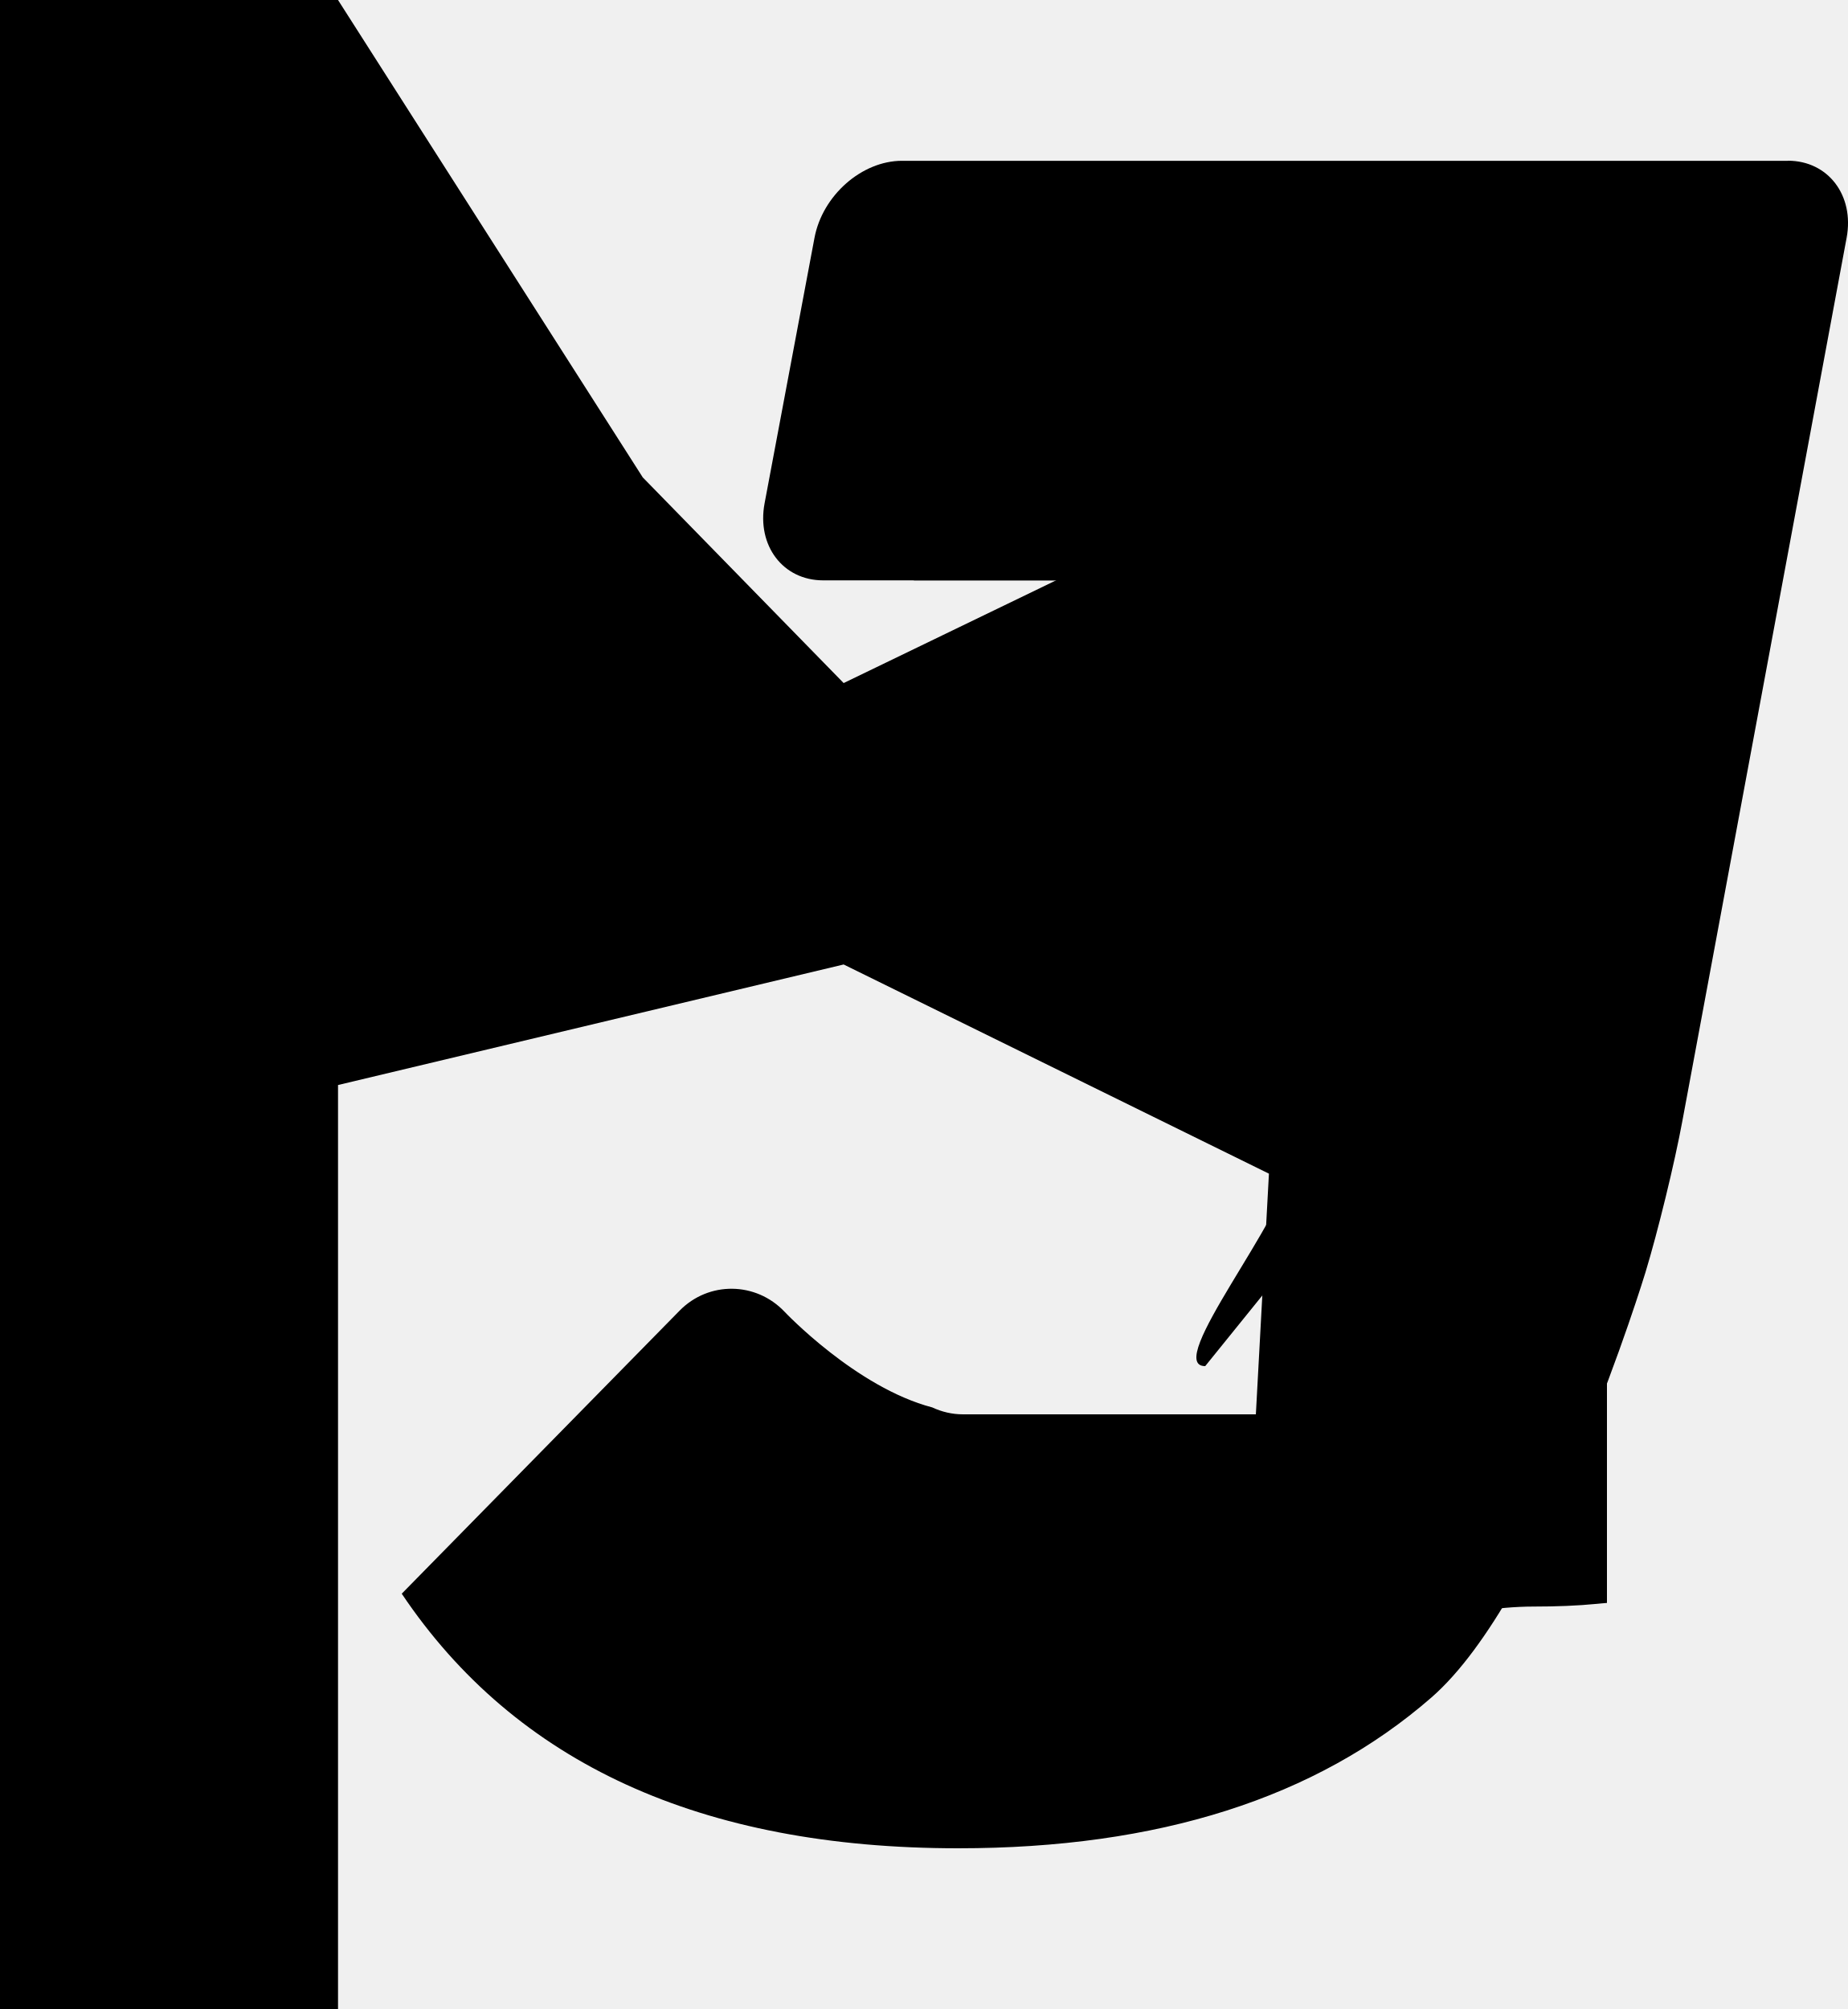
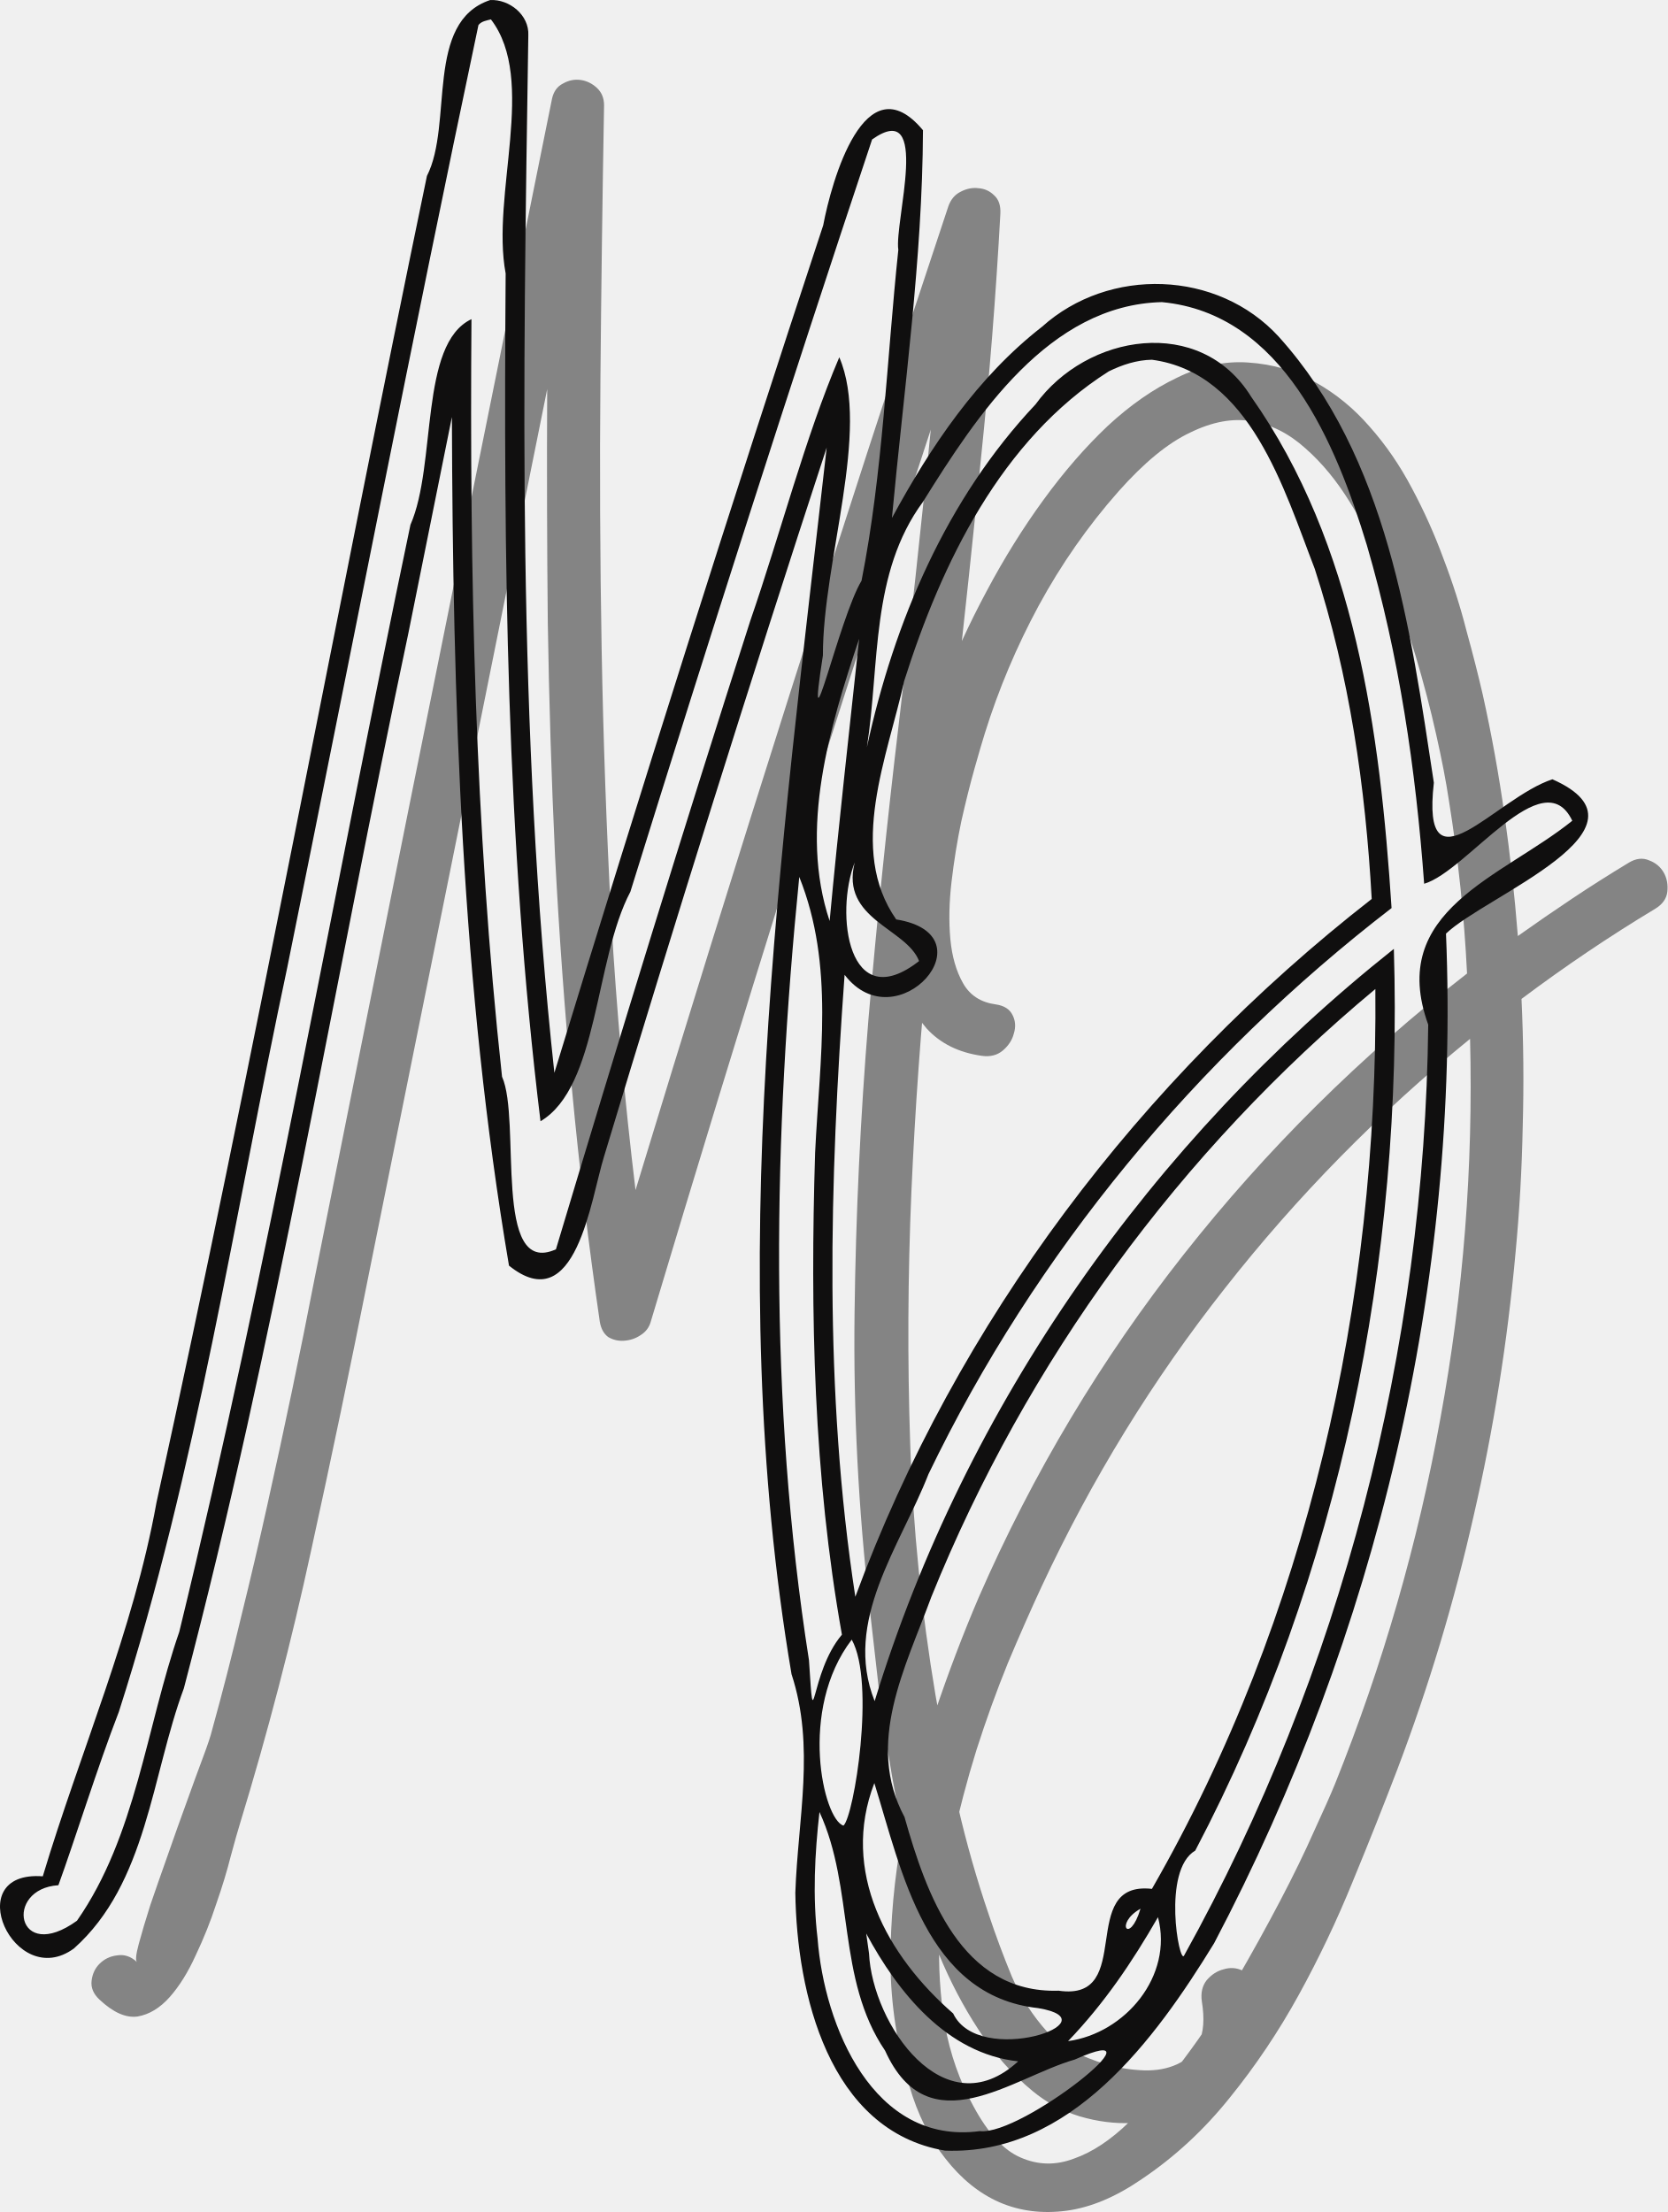
- <svg xmlns="http://www.w3.org/2000/svg" width="23" height="25" viewBox="0 0 23 25" fill="none">
-   <path d="M22.251 2.001H11.226C10.726 2.001 10.236 2.432 10.137 2.96L9.516 6.263C9.417 6.79 9.745 7.222 10.245 7.222H11.363C11.37 7.222 11.375 7.224 11.382 7.224H17.746C18.279 7.224 18.711 7.689 18.711 8.261C18.711 8.833 18.28 9.3 17.746 9.3H9.527C8.994 9.3 8.561 9.765 8.561 10.338C8.561 10.911 8.994 11.376 9.527 11.376H15.587C16.1 11.402 16.509 11.853 16.509 12.411C16.509 12.968 16.098 13.423 15.582 13.446L16.194 13.472C19.84 13.472 18.728 13.442 15.042 13.446C18.728 13.442 16.042 13.983 16.042 14.542C16.042 15.1 14.467 17 15 17L16.194 15.523C16.727 15.523 17.159 15.988 17.159 16.561C17.159 17.134 16.728 17.6 16.194 17.6H11.985C11.849 17.6 11.721 17.569 11.603 17.514C10.655 17.266 9.765 16.324 9.765 16.324C9.409 15.948 8.821 15.94 8.458 16.31L5 19.832C6.418 21.944 8.727 23 11.926 23C14.416 23 16.38 22.375 17.816 21.123C19.252 19.871 20.479 15.834 20.479 15.834C20.634 15.324 20.842 14.474 20.939 13.947L22.983 2.958C23.081 2.431 22.752 2 22.252 2L22.251 2.001Z" fill="black" />
-   <path d="M4.207 24.998V13.502L10.5 12.002L15.793 14.605L15.5 20C15.686 20.116 16.465 19.947 16.371 19.378L16.396 19.39C16.5 20 16.477 19.988 16.5 20C17.291 20.377 18.139 19.992 19.088 19.992C19.368 19.992 19.634 19.982 19.877 19.958C19.919 19.953 19.959 19.951 20 19.947V5.059C19.96 5.054 19.918 5.05 19.876 5.046C19.625 5.019 19.363 5.007 19.088 5.007C18.14 5.007 17.256 5.198 16.463 5.575C16.442 5.585 16.419 5.596 16.396 5.607L16.373 5.618C16.173 5.716 15.98 5.824 15.793 5.941L10.5 8.5L8 5.941L4.207 0H0V25H4.207V24.998Z" fill="black" />
+ <svg xmlns="http://www.w3.org/2000/svg" width="172.256" height="228.517" viewBox="0 0 172.256 228.517" fill="none" version="1.1" id="svg3">
+   <defs id="defs3" />
+   <mask id="path-1-inside-1_13_2" fill="#ffffff">
+     <path d="m 18.312,147.188 c 1.75,-7.834 3.375,-15.626 4.875,-23.376 1.542,-7.75 3.104,-15.562 4.688,-23.437 C 31.167,83.917 34.458,67.542 37.75,51.25 41.042,34.917 44.354,18.521 47.688,2.062 47.854,1.312 48.229,0.792 48.812,0.5 49.396,0.167 50,0.042 50.625,0.125 c 0.625,0.083 1.188,0.354 1.688,0.812 0.5,0.458 0.75,1.062 0.75,1.812 -0.167,9.375 -0.292,18.75 -0.375,28.125 -0.083,9.333 -0.042,18.688 0.125,28.062 0.167,9.333 0.5,18.667 1,28 0.542,9.292 1.375,18.584 2.5,27.875 C 61.479,97.812 66.75,80.854 72.125,63.938 77.5,46.979 83,30.062 88.625,13.188 c 0.25,-0.708 0.667,-1.208 1.25,-1.5 0.625,-0.333 1.25,-0.458 1.875,-0.375 0.625,0.042 1.167,0.292 1.625,0.75 0.458,0.417 0.667,1.042 0.625,1.875 -0.458,8.417 -1.125,16.833 -2,25.25 -0.833,8.417 -1.729,16.833 -2.688,25.25 -0.917,8.375 -1.812,16.771 -2.688,25.188 -0.833,8.417 -1.438,16.854 -1.812,25.313 -0.375,8.75 -0.417,17.458 -0.125,26.124 0.292,8.667 1.167,17.334 2.625,26 0.667,3.834 1.438,7.646 2.312,11.438 0.875,3.792 1.938,7.521 3.188,11.188 0.708,2.124 1.5,4.25 2.375,6.374 0.917,2.126 2.146,4.042 3.688,5.75 0.583,0.667 1.417,1.292 2.5,1.876 1.083,0.583 2.271,1.062 3.563,1.437 1.291,0.375 2.583,0.583 3.874,0.625 1.292,0.042 2.438,-0.167 3.438,-0.625 1,-0.458 1.75,-1.208 2.25,-2.25 0.5,-1.042 0.604,-2.458 0.312,-4.25 -0.124,-0.875 0.042,-1.604 0.5,-2.187 0.5,-0.584 1.084,-0.959 1.75,-1.126 0.667,-0.208 1.313,-0.166 1.938,0.126 0.625,0.291 1,0.874 1.125,1.75 0.375,2.124 0.271,4.041 -0.313,5.75 -0.583,1.708 -1.479,3.166 -2.687,4.374 -1.208,1.209 -2.646,2.146 -4.313,2.813 -1.624,0.667 -3.354,1.021 -5.187,1.063 -1.792,0.083 -3.604,-0.146 -5.437,-0.688 -1.792,-0.542 -3.417,-1.417 -4.875,-2.625 -2.125,-1.75 -3.979,-3.854 -5.562,-6.313 -1.583,-2.416 -2.958,-5.041 -4.125,-7.874 -1.125,-2.876 -2.083,-5.876 -2.875,-9 -0.75,-3.126 -1.396,-6.23 -1.938,-9.313 -0.542,-3.125 -1,-6.167 -1.375,-9.125 C 81.104,163.292 80.792,160.542 80.5,158 79.333,147.833 78.812,137.688 78.938,127.562 79.062,117.396 79.542,107.25 80.375,97.125 81.25,86.958 82.292,76.812 83.5,66.688 84.708,56.521 85.812,46.375 86.812,36.25 81.771,51.542 76.833,66.875 72,82.25 c -4.792,15.333 -9.5,30.729 -14.125,46.188 -0.167,0.583 -0.521,1.041 -1.062,1.374 -0.5,0.334 -1.062,0.521 -1.688,0.563 C 54.542,130.417 54,130.292 53.5,130 c -0.458,-0.333 -0.75,-0.854 -0.875,-1.562 -1.167,-8 -2.125,-16 -2.875,-24 C 49,96.396 48.417,88.354 48,80.312 47.625,72.271 47.375,64.229 47.25,56.188 47.167,48.146 47.146,40.104 47.188,32.062 44.104,47.354 41.042,62.562 38,77.688 34.958,92.771 31.896,107.958 28.812,123.25 c -1.917,9.667 -3.917,19.25 -6,28.75 -2.042,9.458 -4.5,18.896 -7.375,28.312 -0.208,0.667 -0.521,1.771 -0.938,3.313 -0.375,1.5 -0.875,3.146 -1.5,4.937 -0.583,1.792 -1.292,3.563 -2.125,5.313 -0.792,1.75 -1.688,3.187 -2.688,4.313 -1,1.124 -2.104,1.791 -3.312,2 -1.208,0.166 -2.521,-0.417 -3.938,-1.75 -0.625,-0.584 -0.896,-1.23 -0.812,-1.938 0.083,-0.708 0.354,-1.292 0.812,-1.75 0.5,-0.5 1.104,-0.792 1.812,-0.875 0.75,-0.125 1.438,0.104 2.062,0.687 -0.167,-0.166 -0.104,-0.791 0.188,-1.874 0.292,-1.084 0.688,-2.417 1.188,-4 0.542,-1.584 1.146,-3.313 1.812,-5.188 0.667,-1.917 1.312,-3.729 1.938,-5.438 0.625,-1.75 1.188,-3.291 1.688,-4.624 0.5,-1.334 0.812,-2.271 0.938,-2.813 1.083,-3.917 2.083,-7.813 3,-11.687 0.958,-3.876 1.875,-7.792 2.75,-11.75 z M 158.895,81 c 0.75,-0.458 1.458,-0.542 2.125,-0.25 0.667,0.25 1.167,0.667 1.5,1.25 0.333,0.583 0.458,1.25 0.375,2 -0.083,0.708 -0.5,1.292 -1.25,1.75 -4.708,2.833 -9.312,5.938 -13.812,9.312 0.208,4.417 0.25,8.812 0.125,13.188 -0.084,4.375 -0.334,8.75 -0.75,13.125 -0.834,9.167 -2.271,18.187 -4.313,27.063 -2,8.874 -4.625,17.604 -7.875,26.187 -1.417,3.708 -2.958,7.583 -4.625,11.625 -1.625,4 -3.479,7.896 -5.562,11.688 -2.084,3.791 -4.459,7.333 -7.125,10.624 -2.667,3.334 -5.709,6.146 -9.125,8.438 -2.667,1.833 -5.25,2.917 -7.75,3.25 -2.501,0.333 -4.813,0.042 -6.938,-0.875 -2.083,-0.917 -3.938,-2.417 -5.562,-4.5 -1.625,-2.042 -2.875,-4.563 -3.75,-7.563 -1.25,-4.124 -1.896,-8.354 -1.938,-12.687 0,-4.375 0.396,-8.708 1.188,-13 0.833,-4.333 1.958,-8.583 3.375,-12.75 1.417,-4.208 2.938,-8.208 4.562,-12 5.583,-12.792 12.646,-24.604 21.188,-35.437 8.541,-10.834 18.291,-20.5 29.25,-29 -0.292,-5.958 -0.917,-11.917 -1.875,-17.875 -0.292,-1.958 -0.73,-4.229 -1.313,-6.812 -0.583,-2.625 -1.292,-5.333 -2.125,-8.125 -0.833,-2.792 -1.812,-5.562 -2.937,-8.312 -1.125,-2.75 -2.396,-5.25 -3.813,-7.5 -1.375,-2.25 -2.917,-4.125 -4.625,-5.625 -1.708,-1.542 -3.562,-2.479 -5.562,-2.812 -1.959,-0.333 -4.084,0.062 -6.375,1.188 -2.292,1.083 -4.75,3.104 -7.375,6.062 -3.167,3.583 -5.917,7.521 -8.251,11.812 -2.292,4.25 -4.146,8.646 -5.562,13.188 -0.25,0.792 -0.604,2 -1.062,3.625 -0.458,1.625 -0.917,3.458 -1.375,5.5 -0.417,2 -0.75,4.062 -1,6.188 -0.25,2.125 -0.292,4.104 -0.125,5.938 0.167,1.792 0.604,3.312 1.312,4.562 0.708,1.25 1.833,1.979 3.375,2.188 0.875,0.125 1.458,0.5 1.75,1.125 0.292,0.583 0.333,1.208 0.125,1.875 -0.167,0.667 -0.542,1.25 -1.125,1.75 -0.583,0.5 -1.312,0.687 -2.188,0.563 -2.375,-0.334 -4.271,-1.271 -5.688,-2.813 -1.375,-1.583 -2.354,-3.583 -2.938,-6 -0.542,-2.458 -0.708,-5.25 -0.5,-8.375 0.208,-3.125 0.729,-6.417 1.562,-9.875 0.833,-3.458 1.938,-6.979 3.312,-10.562 1.375,-3.583 2.958,-7.042 4.75,-10.375 1.792,-3.375 3.75,-6.521 5.875,-9.438 2.126,-2.917 4.333,-5.458 6.625,-7.625 2.333,-2.167 4.729,-3.833 7.187,-5 2.458,-1.208 4.896,-1.729 7.313,-1.562 2.583,0.167 4.916,0.854 7,2.062 2.083,1.167 3.937,2.688 5.562,4.562 1.667,1.875 3.125,4 4.375,6.375 1.25,2.333 2.333,4.75 3.25,7.25 0.958,2.5 1.75,4.979 2.375,7.438 0.667,2.417 1.229,4.625 1.688,6.625 0.916,4.125 1.666,8.271 2.25,12.438 0.583,4.125 1.041,8.292 1.375,12.5 1.875,-1.333 3.75,-2.625 5.625,-3.875 1.875,-1.25 3.812,-2.479 5.812,-3.688 z m -30.312,95.125 c 4.916,-12.25 8.541,-24.833 10.875,-37.75 2.375,-12.917 3.395,-25.979 3.062,-39.188 -9.417,7.667 -17.854,16.25 -25.312,25.75 -7.459,9.458 -13.771,19.729 -18.938,30.812 -1.125,2.417 -2.292,5.062 -3.5,7.938 -1.167,2.874 -2.25,5.874 -3.25,9 -0.958,3.083 -1.792,6.25 -2.5,9.5 -0.708,3.25 -1.146,6.458 -1.312,9.624 -0.125,3.167 0.062,6.25 0.562,9.25 0.542,3 1.521,5.792 2.938,8.376 1.5,2.791 3.125,4.562 4.875,5.312 1.792,0.792 3.625,0.833 5.5,0.125 1.916,-0.667 3.833,-1.937 5.75,-3.813 1.958,-1.874 3.854,-4.062 5.687,-6.562 1.875,-2.5 3.646,-5.167 5.313,-8 1.666,-2.875 3.187,-5.625 4.562,-8.25 1.375,-2.625 2.542,-5.021 3.5,-7.188 1,-2.166 1.729,-3.812 2.188,-4.937 z" id="path1" />
+   </mask>
+   <path d="m 27.648,155.322 c 1.75,-7.834 3.375,-15.626 4.875,-23.376 1.542,-7.75 3.104,-15.562 4.688,-23.437 3.292,-16.458 6.583,-32.833 9.875,-49.125 3.292,-16.333 6.604,-32.729 9.938,-49.188 0.167,-0.75 0.542,-1.271 1.125,-1.562 0.583,-0.333 1.188,-0.458 1.812,-0.375 0.625,0.083 1.188,0.354 1.688,0.812 0.5,0.458 0.75,1.062 0.75,1.812 -0.167,9.375 -0.292,18.75 -0.375,28.125 -0.083,9.333 -0.042,18.688 0.125,28.062 0.167,9.333 0.5,18.667 1,28 0.542,9.292 1.375,18.583 2.5,27.874 5.167,-17 10.438,-33.958 15.812,-50.874 5.375,-16.958 10.875,-33.875 16.5,-50.75 0.25,-0.708 0.667,-1.208 1.25,-1.5 0.625,-0.333 1.25,-0.458 1.875,-0.375 0.625,0.042 1.167,0.292 1.625,0.75 0.458,0.417 0.667,1.042 0.625,1.875 -0.458,8.417 -1.125,16.833 -2,25.25 -0.833,8.417 -1.729,16.833 -2.688,25.25 -0.917,8.375 -1.812,16.771 -2.688,25.188 -0.833,8.417 -1.438,16.854 -1.812,25.313 -0.375,8.75 -0.417,17.458 -0.125,26.124 0.292,8.667 1.167,17.334 2.625,26 0.667,3.834 1.438,7.646 2.312,11.438 0.875,3.792 1.938,7.521 3.188,11.188 0.708,2.124 1.5,4.25 2.375,6.374 0.917,2.126 2.146,4.042 3.688,5.75 0.583,0.667 1.417,1.292 2.5,1.876 1.083,0.583 2.271,1.062 3.563,1.437 1.291,0.375 2.583,0.583 3.874,0.625 1.292,0.042 2.438,-0.167 3.438,-0.625 1,-0.458 1.75,-1.208 2.25,-2.25 0.5,-1.042 0.604,-2.458 0.312,-4.25 -0.124,-0.875 0.042,-1.604 0.5,-2.187 0.5,-0.584 1.084,-0.959 1.75,-1.126 0.667,-0.208 1.313,-0.166 1.938,0.126 0.625,0.291 1,0.874 1.125,1.75 0.375,2.124 0.271,4.041 -0.313,5.75 -0.583,1.708 -1.479,3.166 -2.687,4.374 -1.208,1.209 -2.646,2.146 -4.313,2.813 -1.624,0.667 -3.354,1.021 -5.187,1.063 -1.792,0.083 -3.604,-0.146 -5.437,-0.688 -1.792,-0.542 -3.417,-1.417 -4.875,-2.625 -2.125,-1.75 -3.979,-3.854 -5.562,-6.313 -1.583,-2.416 -2.958,-5.041 -4.125,-7.874 -1.125,-2.876 -2.083,-5.876 -2.875,-9 -0.75,-3.126 -1.396,-6.23 -1.938,-9.313 -0.542,-3.125 -1,-6.167 -1.375,-9.125 -0.333,-2.958 -0.646,-5.708 -0.938,-8.25 -1.167,-10.167 -1.688,-20.312 -1.562,-30.438 0.125,-10.166 0.604,-20.312 1.438,-30.437 0.875,-10.167 1.917,-20.312 3.125,-30.437 1.208,-10.167 2.312,-20.312 3.312,-30.438 -5.042,15.292 -9.979,30.625 -14.812,46 -4.792,15.333 -9.5,30.729 -14.125,46.188 -0.167,0.583 -0.521,1.041 -1.062,1.374 -0.5,0.334 -1.062,0.521 -1.688,0.563 -0.583,0.042 -1.125,-0.083 -1.625,-0.375 -0.458,-0.333 -0.75,-0.854 -0.875,-1.562 -1.167,-8 -2.125,-16 -2.875,-24 -0.75,-8.042 -1.333,-16.084 -1.75,-24.125 -0.375,-8.042 -0.625,-16.083 -0.75,-24.125 -0.083,-8.042 -0.104,-16.083 -0.062,-24.125 -3.083,15.292 -6.146,30.5 -9.188,45.625 -3.042,15.083 -6.104,30.27 -9.188,45.562 -1.917,9.667 -3.917,19.25 -6,28.75 -2.042,9.458 -4.5,18.896 -7.375,28.312 -0.208,0.667 -0.521,1.771 -0.938,3.313 -0.375,1.5 -0.875,3.146 -1.5,4.937 -0.583,1.792 -1.292,3.563 -2.125,5.313 -0.792,1.75 -1.688,3.187 -2.688,4.313 -1,1.124 -2.104,1.791 -3.312,2 -1.208,0.166 -2.521,-0.417 -3.938,-1.75 -0.625,-0.584 -0.896,-1.23 -0.812,-1.938 0.083,-0.708 0.354,-1.292 0.812,-1.75 0.5,-0.5 1.104,-0.792 1.812,-0.875 0.75,-0.125 1.438,0.104 2.062,0.687 -0.167,-0.166 -0.104,-0.791 0.188,-1.874 0.292,-1.084 0.688,-2.417 1.188,-4 0.542,-1.584 1.146,-3.313 1.812,-5.188 0.667,-1.917 1.312,-3.729 1.938,-5.438 0.625,-1.75 1.188,-3.291 1.688,-4.624 0.5,-1.334 0.812,-2.271 0.938,-2.813 1.083,-3.917 2.083,-7.813 3,-11.687 0.958,-3.876 1.875,-7.792 2.75,-11.75 z m 140.583,-66.188 c 0.75,-0.458 1.458,-0.542 2.125,-0.25 0.667,0.25 1.167,0.667 1.5,1.25 0.333,0.583 0.458,1.25 0.375,2 -0.083,0.708 -0.5,1.292 -1.25,1.75 -4.708,2.833 -9.312,5.938 -13.812,9.312 0.208,4.417 0.25,8.812 0.125,13.188 -0.084,4.375 -0.334,8.75 -0.75,13.125 -0.834,9.167 -2.271,18.187 -4.313,27.063 -2,8.874 -4.625,17.604 -7.875,26.187 -1.417,3.708 -2.958,7.583 -4.625,11.625 -1.625,4 -3.479,7.896 -5.562,11.688 -2.084,3.791 -4.459,7.333 -7.125,10.624 -2.667,3.334 -5.709,6.146 -9.125,8.438 -2.667,1.833 -5.25,2.917 -7.75,3.25 -2.501,0.333 -4.813,0.042 -6.938,-0.875 -2.083,-0.917 -3.938,-2.417 -5.562,-4.5 -1.625,-2.042 -2.875,-4.563 -3.75,-7.563 -1.25,-4.124 -1.896,-8.354 -1.938,-12.687 0,-4.375 0.396,-8.708 1.188,-13 0.833,-4.333 1.958,-8.583 3.375,-12.75 1.417,-4.208 2.938,-8.208 4.562,-12 5.583,-12.792 12.646,-24.604 21.188,-35.437 8.541,-10.834 18.291,-20.5 29.25,-29 -0.292,-5.958 -0.917,-11.917 -1.875,-17.875 -0.292,-1.958 -0.73,-4.229 -1.313,-6.812 -0.583,-2.625 -1.292,-5.333 -2.125,-8.125 -0.833,-2.792 -1.812,-5.562 -2.937,-8.312 -1.125,-2.75 -2.396,-5.25 -3.813,-7.5 -1.375,-2.25 -2.917,-4.125 -4.625,-5.625 -1.708,-1.542 -3.562,-2.479 -5.562,-2.812 -1.959,-0.333 -4.084,0.062 -6.375,1.188 -2.292,1.083 -4.75,3.104 -7.375,6.062 -3.167,3.583 -5.917,7.521 -8.251,11.812 -2.292,4.25 -4.146,8.646 -5.562,13.188 -0.25,0.792 -0.604,2 -1.062,3.625 -0.458,1.625 -0.917,3.458 -1.375,5.5 -0.417,2 -0.75,4.062 -1,6.188 -0.25,2.125 -0.292,4.104 -0.125,5.938 0.167,1.792 0.604,3.312 1.312,4.562 0.708,1.25 1.833,1.979 3.375,2.188 0.875,0.125 1.458,0.5 1.75,1.125 0.292,0.583 0.333,1.208 0.125,1.875 -0.167,0.667 -0.542,1.25 -1.125,1.75 -0.583,0.5 -1.312,0.687 -2.188,0.563 -2.375,-0.334 -4.271,-1.271 -5.688,-2.813 -1.375,-1.583 -2.354,-3.583 -2.938,-6 -0.542,-2.458 -0.708,-5.25 -0.5,-8.375 0.208,-3.125 0.729,-6.417 1.562,-9.875 0.833,-3.458 1.938,-6.979 3.312,-10.562 1.375,-3.583 2.958,-7.042 4.75,-10.375 1.792,-3.375 3.75,-6.521 5.875,-9.438 2.126,-2.917 4.333,-5.458 6.625,-7.625 2.333,-2.167 4.729,-3.833 7.187,-5 2.458,-1.208 4.896,-1.729 7.313,-1.562 2.583,0.167 4.916,0.854 7,2.062 2.083,1.167 3.937,2.688 5.562,4.562 1.667,1.875 3.125,4 4.375,6.375 1.25,2.333 2.333,4.75 3.25,7.25 0.958,2.5 1.75,4.979 2.375,7.438 0.667,2.417 1.229,4.625 1.688,6.625 0.916,4.125 1.666,8.271 2.25,12.438 0.583,4.125 1.041,8.292 1.375,12.5 1.875,-1.333 3.75,-2.625 5.625,-3.875 1.875,-1.25 3.812,-2.479 5.812,-3.688 z m -30.312,95.125 c 4.916,-12.25 8.541,-24.833 10.875,-37.75 2.375,-12.917 3.395,-25.979 3.062,-39.188 -9.417,7.667 -17.854,16.25 -25.312,25.75 -7.459,9.458 -13.771,19.729 -18.938,30.812 -1.125,2.417 -2.292,5.062 -3.5,7.938 -1.167,2.874 -2.25,5.874 -3.25,9 -0.958,3.083 -1.792,6.25 -2.5,9.5 -0.708,3.25 -1.146,6.458 -1.312,9.624 -0.125,3.167 0.062,6.25 0.562,9.25 0.542,3 1.521,5.792 2.938,8.376 1.5,2.791 3.125,4.562 4.875,5.312 1.792,0.792 3.625,0.833 5.5,0.125 1.916,-0.667 3.833,-1.937 5.75,-3.813 1.958,-1.874 3.854,-4.062 5.687,-6.562 1.875,-2.5 3.646,-5.167 5.313,-8 1.666,-2.875 3.187,-5.625 4.562,-8.25 1.375,-2.625 2.542,-5.021 3.5,-7.188 1,-2.166 1.729,-3.812 2.188,-4.937 z" fill="#838383" id="path2" style="fill:#848484;fill-opacity:1" />
+   <path id="path4" style="fill:#100f0f" d="M 50.64,0.003 C 43.841,2.27 46.845,12.792 44.101,18.177 34.62,63.827 26.164,109.694 16.163,155.232 13.761,168.556 8.287,180.947 4.419,193.838 c -8.665,-0.644 -2.952,11.971 3.22,7.452 7.551,-6.736 8.006,-17.866 11.352,-26.868 9.469,-35.93 15.479,-72.659 23.189,-108.989 1.499,-7.451 3,-14.901 4.501,-22.352 0.087,29.281 0.992,58.782 5.897,87.668 6.928,5.581 8.445,-6.878 9.816,-11.265 7.389,-24.501 15.038,-48.924 23.001,-73.245 -4.729,41.995 -10.767,84.607 -3.632,126.712 2.461,7.495 0.655,14.928 0.394,22.585 0.14,10.327 3.424,24.591 15.453,26.639 12.963,0.525 21.72,-11.492 27.807,-21.424 16.782,-31.898 25.443,-68.227 23.952,-104.302 4.061,-3.912 22.417,-10.881 10.994,-15.942 -5.859,1.908 -13.584,12.137 -12.248,0.353 -2.434,-15.998 -4.773,-33.599 -16.025,-46.079 -6.312,-6.901 -17.536,-7.24 -24.449,-1.025 C 100.96,38.954 96.13,46.142 92.135,53.512 93.372,40.186 95.286,26.828 95.342,13.452 89.341,6.263 85.887,18.773 85.036,23.273 75.439,52.35 66.213,81.549 57.266,110.832 53.401,75.249 54.028,39.381 54.575,3.652 54.676,1.55 52.625,-0.086 50.64,0.003 Z m 0.072,2 c 4.8,6.272 -0.014,18.084 1.521,26.249 -0.217,29.22 0.05,58.539 3.6,87.583 6.008,-3.559 5.571,-16.682 9.282,-23.703 8.074,-25.988 16.359,-51.912 24.972,-77.726 6.15,-4.34 2.277,8.554 2.708,11.407 -1.199,11.37 -1.591,23.024 -3.8,34.18 -2.311,3.828 -5.845,19.666 -3.99,7.714 -0.016,-9.748 4.944,-23.235 1.692,-30.8 -3.539,8.303 -6.094,18.262 -9.193,27.222 -6.931,21.57 -13.575,43.235 -20.077,64.935 -6.572,2.958 -3.56,-13.369 -5.568,-17.833 -2.828,-25.982 -3.351,-52.146 -3.158,-78.261 -5.426,2.568 -3.568,15.026 -6.303,21.246 -7.992,38.113 -14.655,76.525 -23.879,114.366 -3.436,9.911 -4.454,21.07 -10.567,29.844 -6.266,4.523 -7.578,-3.308 -1.92,-3.668 1.655,-4.54 4.059,-12.273 6.248,-17.92 C 20.314,151.786 24.202,125.62 29.677,99.93 36.255,67.487 42.578,34.959 49.422,2.591 49.726,2.191 50.27,2.118 50.712,2.003 Z m 69.314,29.209 c 12.506,1.183 17.987,14.639 21.171,25.117 3.328,11.378 5.053,23.163 5.916,34.971 4.417,-1.28 12.3,-12.826 15.301,-6.51 -7.256,5.848 -19.159,9.238 -14.881,21.066 -0.35,33.443 -8.975,66.935 -25.223,96.175 -0.491,0.957 -2.304,-8.817 1.157,-10.851 14.972,-28.478 21.497,-61.096 20.516,-93.153 -25,19.849 -44.281,47.12 -53.633,77.711 -3.3,-8.28 2.625,-15.949 5.562,-23.454 11.035,-22.91 27.712,-42.976 47.834,-58.474 -1.187,-18.22 -3.732,-37.56 -14.503,-52.824 -5.241,-8.476 -16.992,-6.507 -22.275,0.791 -9.196,9.75 -14.6,22.445 -17.418,35.413 1.341,-8.599 0.368,-17.98 5.786,-25.342 5.538,-8.889 13.02,-20.363 24.69,-20.637 z m -1.039,5.951 c 10.17,1.368 13.654,13.409 16.818,21.583 3.595,11.021 5.25,22.579 5.891,34.124 -23.863,18.594 -42.858,43.644 -53.342,72.09 -3.269,-21.251 -2.66,-42.881 -1.109,-64.256 5.38,7.031 15.255,-4.135 5.332,-5.719 -5.055,-7.232 -0.884,-16.852 0.837,-24.677 3.858,-12.165 10.023,-24.912 21.123,-31.945 1.387,-0.68 2.889,-1.173 4.45,-1.199 z M 88.749,65.99 c -1.035,9.716 -2.148,19.425 -3.049,29.154 -3.18,-9.505 -0.005,-20.021 3.049,-29.154 z m -0.457,23.109 c -1.506,5.898 5.343,6.781 6.646,10.186 -7.361,5.751 -8.705,-4.98 -6.646,-10.186 z m -5.73,1.492 c 3.67,9.166 2.11,18.658 1.638,28.494 -0.515,16.628 -0.164,33.374 2.77,49.79 -3.394,3.979 -2.828,11.437 -3.405,2.635 -4.205,-26.806 -3.688,-53.989 -1.003,-80.918 z M 142.073,102.175 c 0.288,32.209 -6.971,64.906 -23.08,92.96 -7.827,-0.869 -1.619,11.69 -9.635,10.52 -10.094,0.319 -13.68,-10.011 -15.922,-17.937 -4.089,-7.614 0.086,-15.436 2.773,-22.752 9.822,-24.312 25.695,-46.027 45.864,-62.792 z m -54.09,67.212 c 2.476,4.444 0.228,18.249 -0.852,19.212 -2.077,-0.613 -4.694,-11.958 0.852,-19.212 z m 2.336,14.821 c 2.83,9.102 5.322,21.971 16.908,23.244 8.039,1.324 -6.095,6.213 -8.768,0.554 -6.824,-5.935 -11.658,-14.684 -8.141,-23.797 z m -5.67,2.982 c 3.644,7.885 1.741,17.243 6.781,24.661 4.495,9.947 13.173,2.752 19.587,0.918 9.912,-4.404 -5.436,7.9 -9.805,7.392 -11.008,1.48 -16.079,-10.888 -16.759,-19.914 -0.52,-4.337 -0.288,-8.73 0.196,-13.057 z m 33.162,9.996 c -1.135,3.795 -2.746,1.56 0,0 z m 1.807,0.873 c 1.593,6.072 -3.375,11.988 -9.289,12.807 3.732,-3.891 6.609,-8.14 9.289,-12.807 z m -30.139,1.688 c 3.282,6.106 8.333,12.399 15.695,13.207 -7.633,7.012 -15.058,-3.853 -15.406,-11.158 l -0.002,-0.01 -0.287,-2.039 z" />
</svg>
